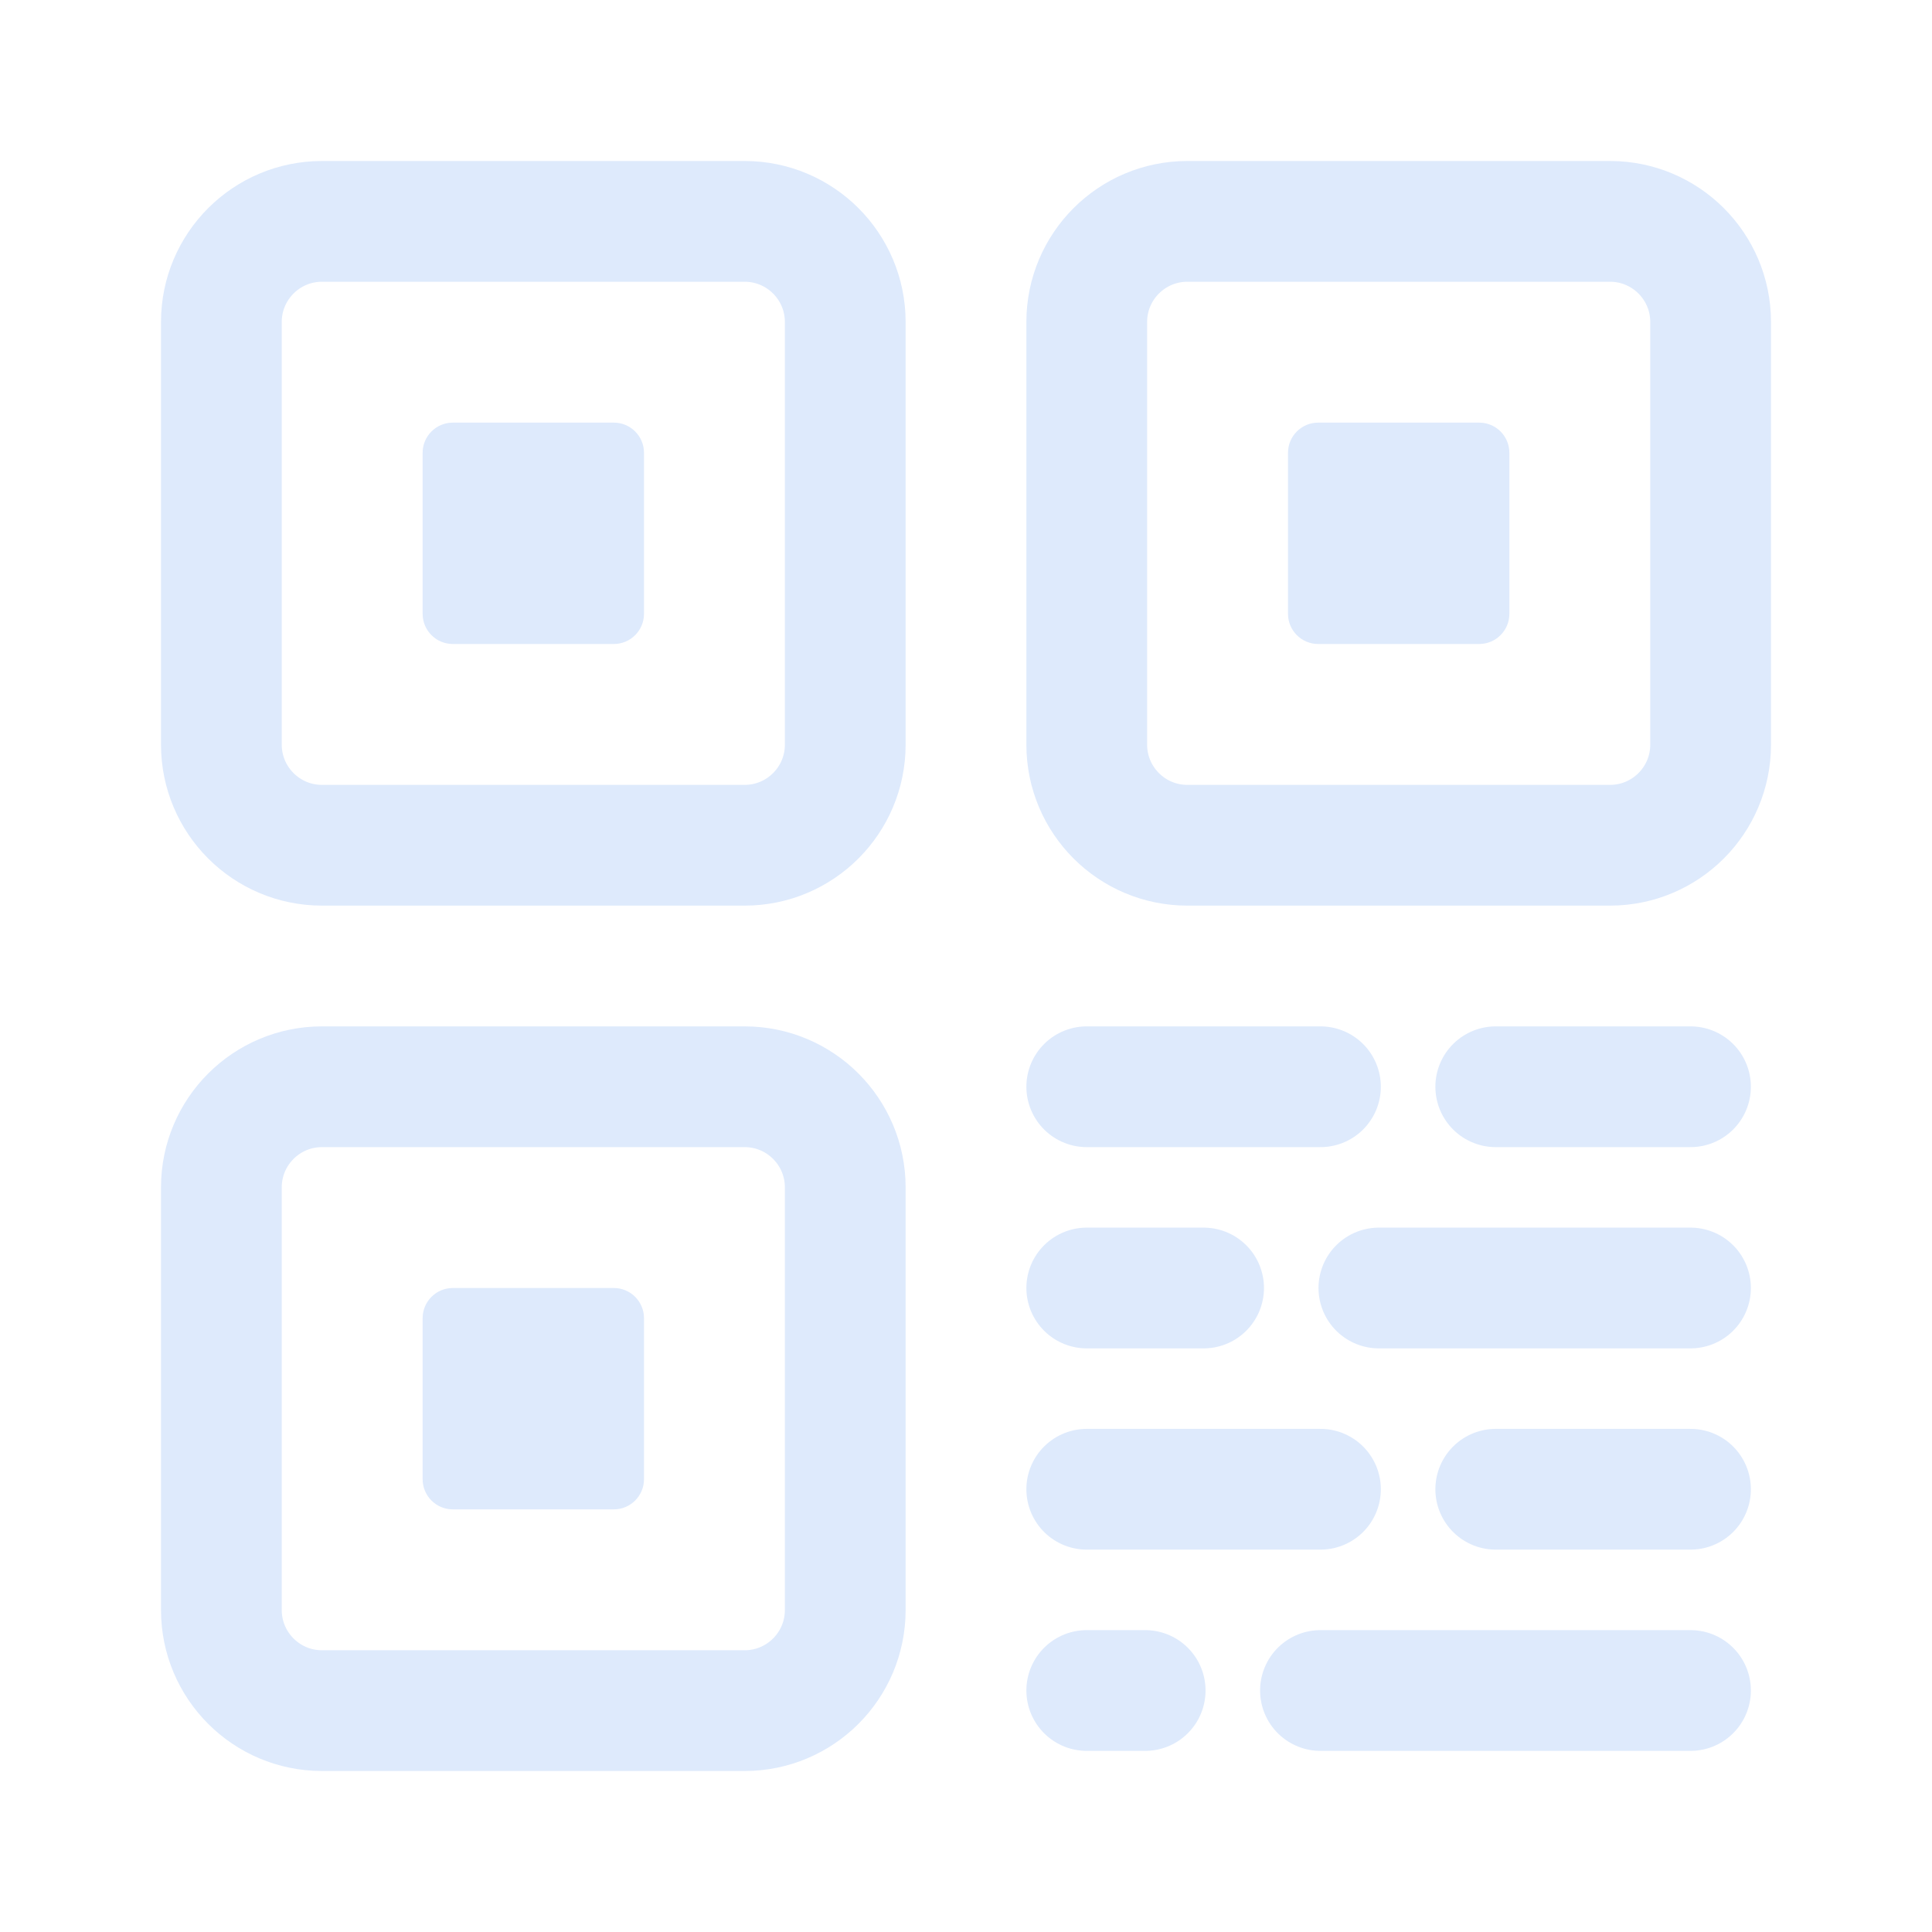
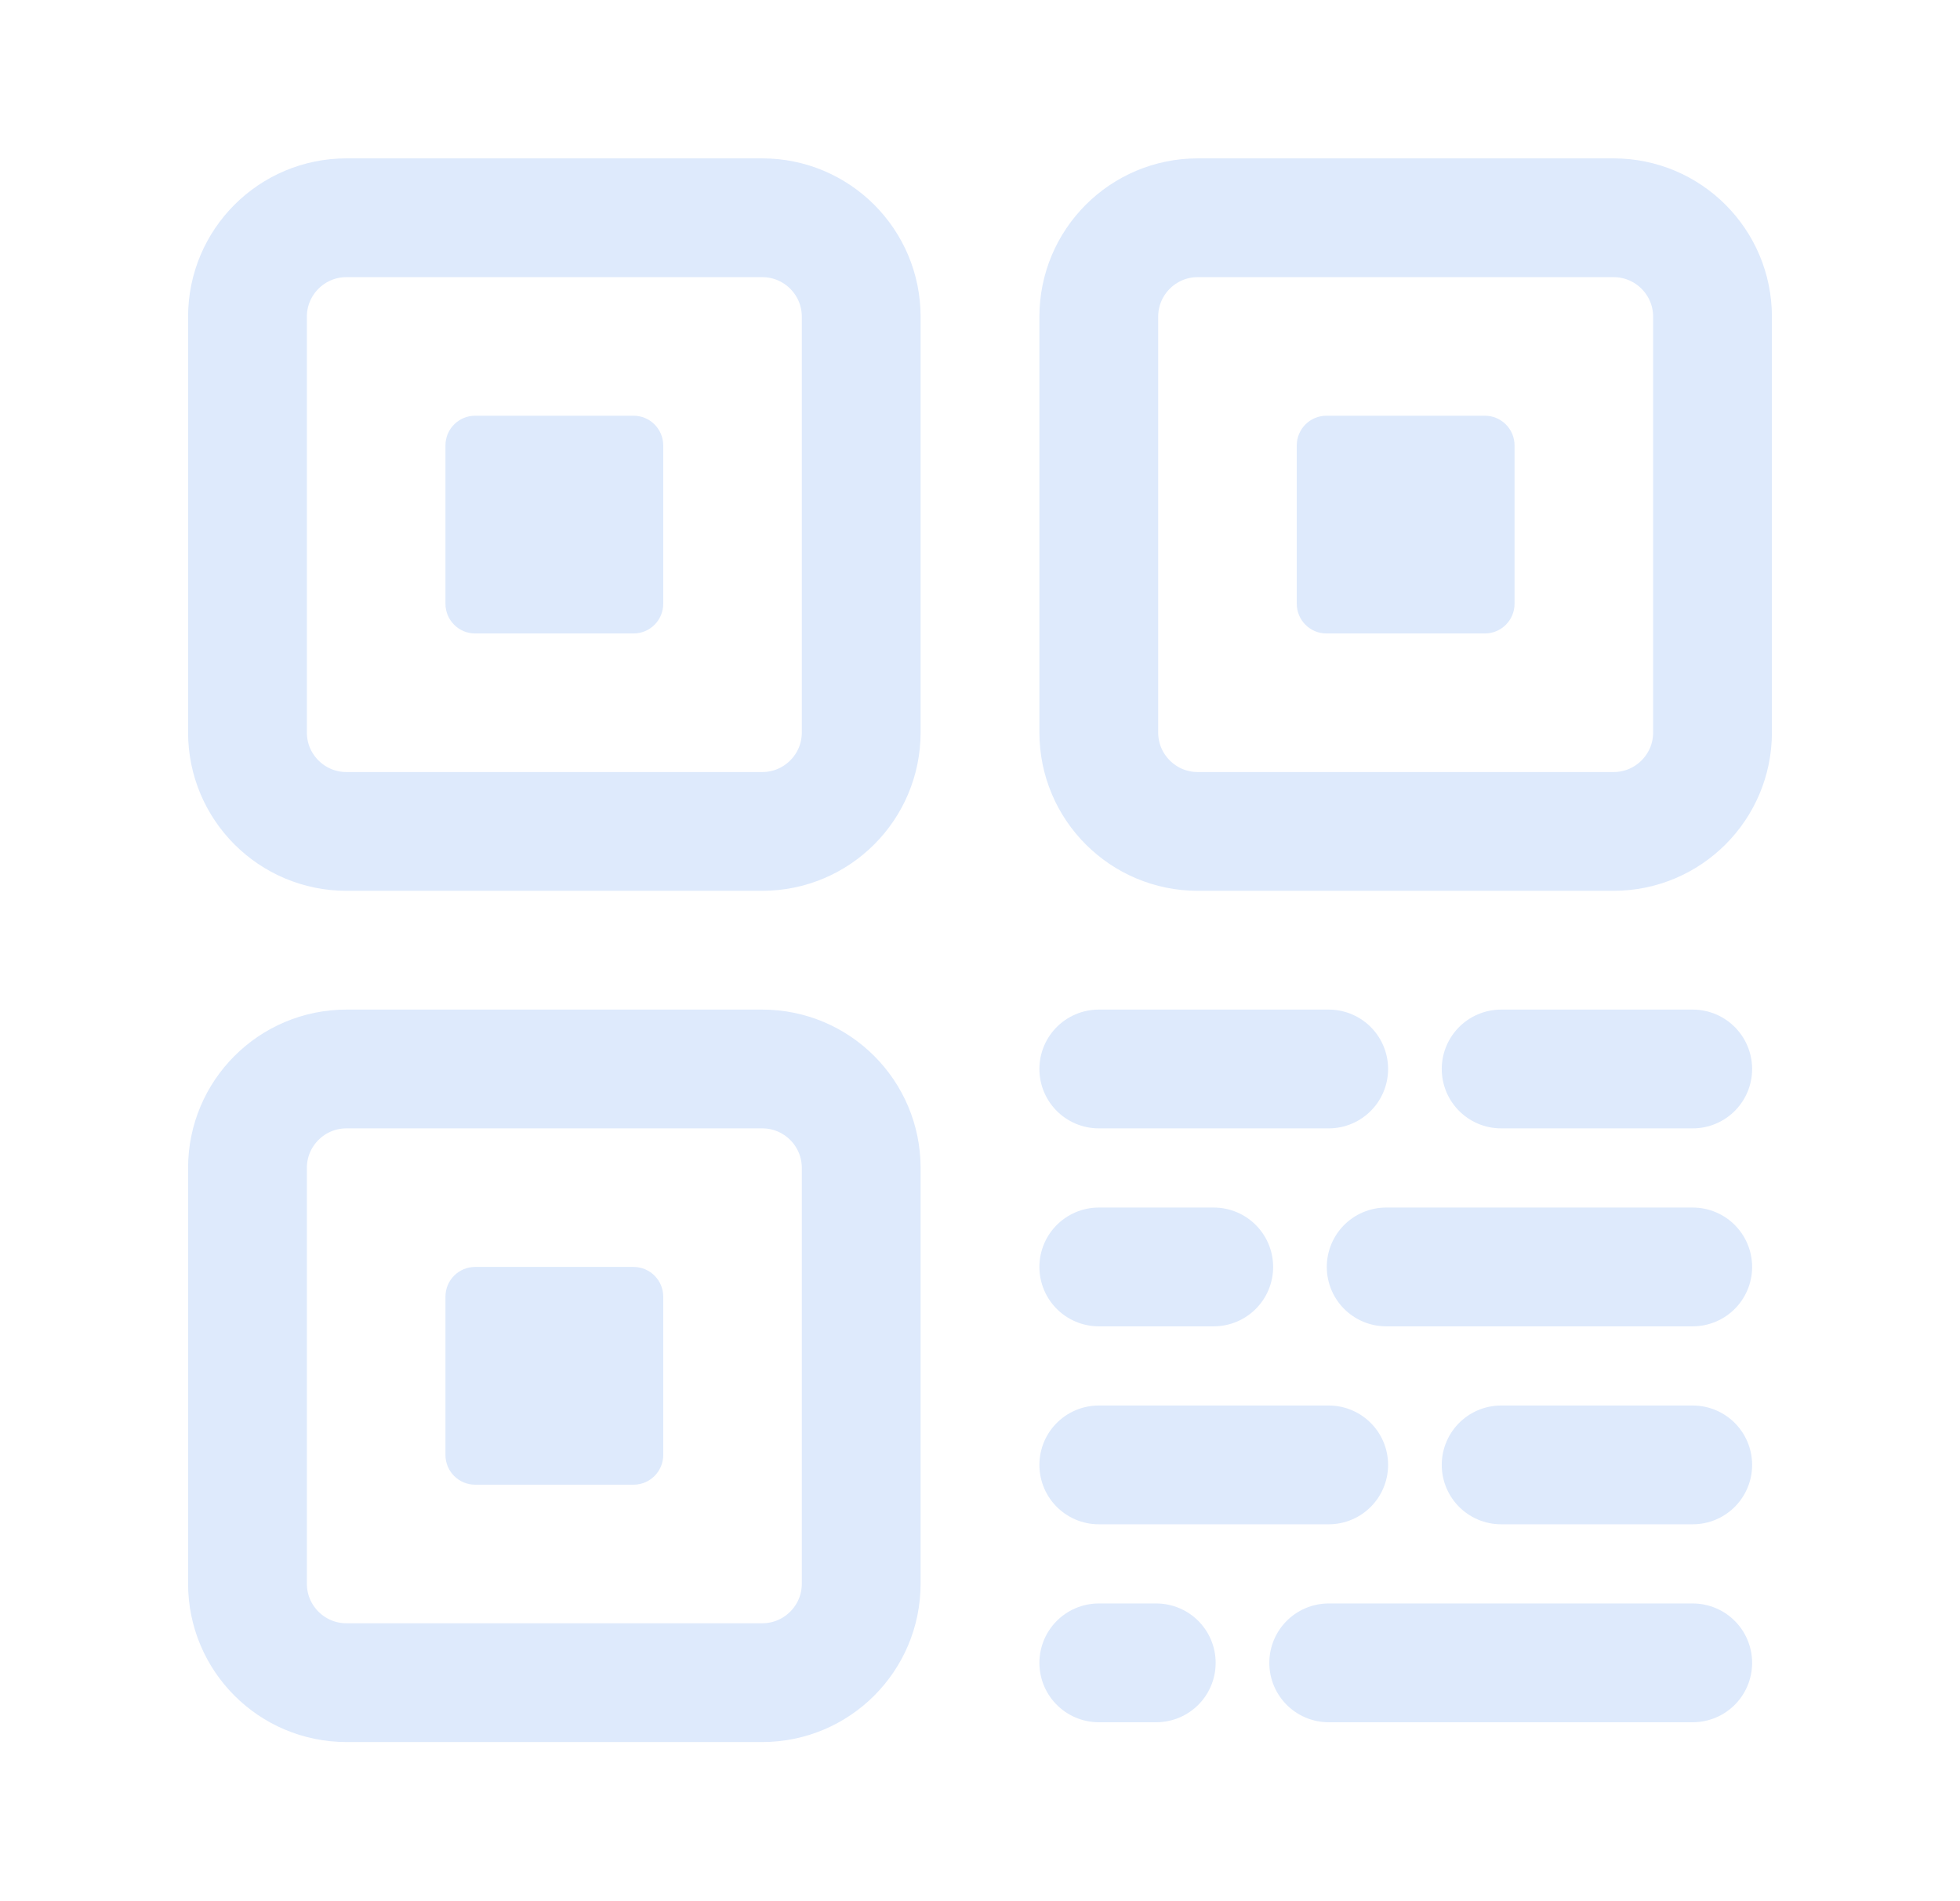
- <svg xmlns="http://www.w3.org/2000/svg" width="800px" height="800px" viewBox="0 0 192 192" fill="none">
+ <svg xmlns="http://www.w3.org/2000/svg" width="33px" height="32px" viewBox="0 0 192 192" fill="none">
  <g id="SVGRepo_bgCarrier" stroke-width="0" />
  <g id="SVGRepo_tracerCarrier" stroke-linecap="round" stroke-linejoin="round" />
  <g id="SVGRepo_iconCarrier">
    <path fill="#DEEAFC" d="M108 108h23.226Z" />
    <path stroke="#DEEAFC" stroke-linecap="round" stroke-linejoin="round" stroke-width="12" d="M108 108h23.226" />
    <path fill="#DEEAFC" d="M148.646 108H168Z" />
    <path stroke="#DEEAFC" stroke-linecap="round" stroke-linejoin="round" stroke-width="12" d="M148.646 108H168" />
    <path fill="#DEEAFC" d="M108 128h11.613Z" />
    <path stroke="#DEEAFC" stroke-linecap="round" stroke-linejoin="round" stroke-width="12" d="M108 128h11.613" />
    <path fill="#DEEAFC" d="M137.032 128H168Z" />
    <path stroke="#DEEAFC" stroke-linecap="round" stroke-linejoin="round" stroke-width="12" d="M137.032 128H168" />
    <path fill="#DEEAFC" d="M108 148h23.226Z" />
    <path stroke="#DEEAFC" stroke-linecap="round" stroke-linejoin="round" stroke-width="12" d="M108 148h23.226" />
    <path fill="#DEEAFC" d="M148.646 148H168Z" />
    <path stroke="#DEEAFC" stroke-linecap="round" stroke-linejoin="round" stroke-width="12" d="M148.646 148H168" />
    <path fill="#DEEAFC" d="M108 168h5.806Z" />
    <path stroke="#DEEAFC" stroke-linecap="round" stroke-linejoin="round" stroke-width="12" d="M108 168h5.806" />
    <path fill="#DEEAFC" d="M131.226 168H168Z" />
    <path stroke="#DEEAFC" stroke-linecap="round" stroke-linejoin="round" stroke-width="12" d="M131.226 168H168" />
    <rect width="62" height="62" x="22" y="22" stroke="#DEEAFC" stroke-width="12" rx="10" />
    <rect width="62" height="62" x="22" y="108" stroke="#DEEAFC" stroke-width="12" rx="10" />
    <rect width="62" height="62" x="108" y="22" stroke="#DEEAFC" stroke-width="12" rx="10" />
    <rect width="22" height="22" x="42" y="42" fill="#DEEAFC" rx="3" />
    <rect width="22" height="22" x="42" y="128" fill="#DEEAFC" rx="3" />
    <rect width="22" height="22" x="128" y="42" fill="#DEEAFC" rx="3" />
  </g>
</svg>
